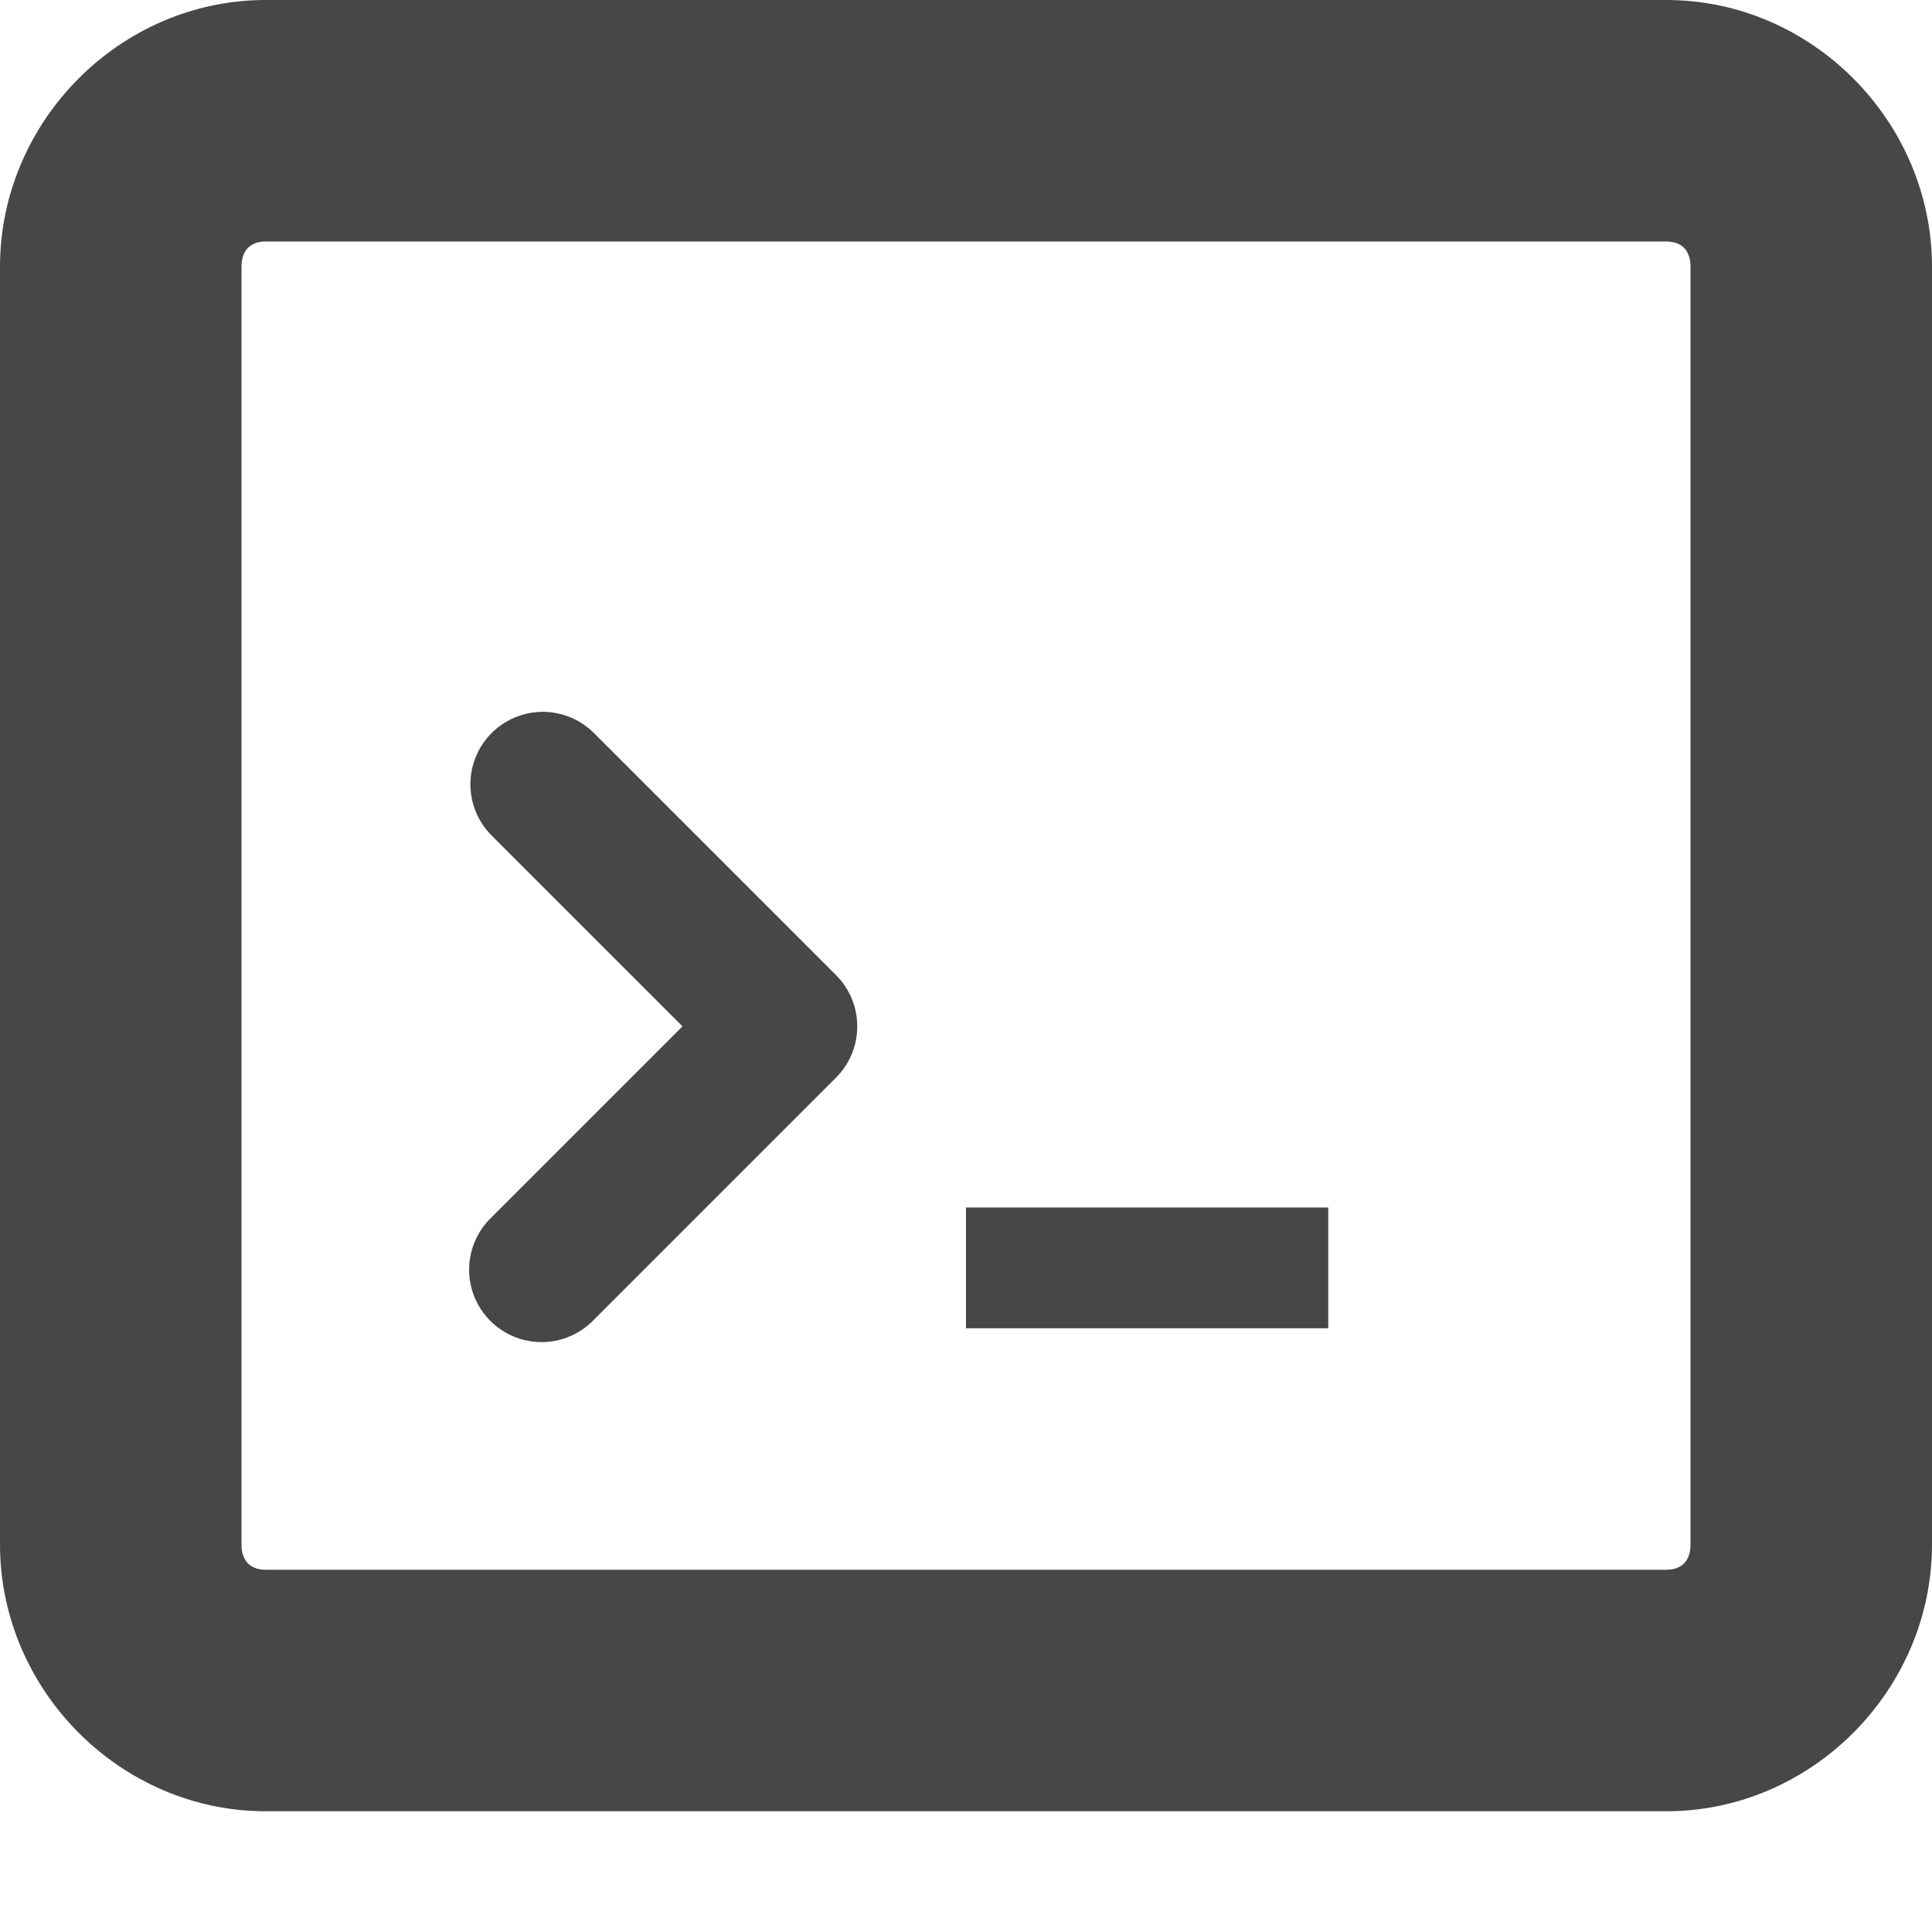
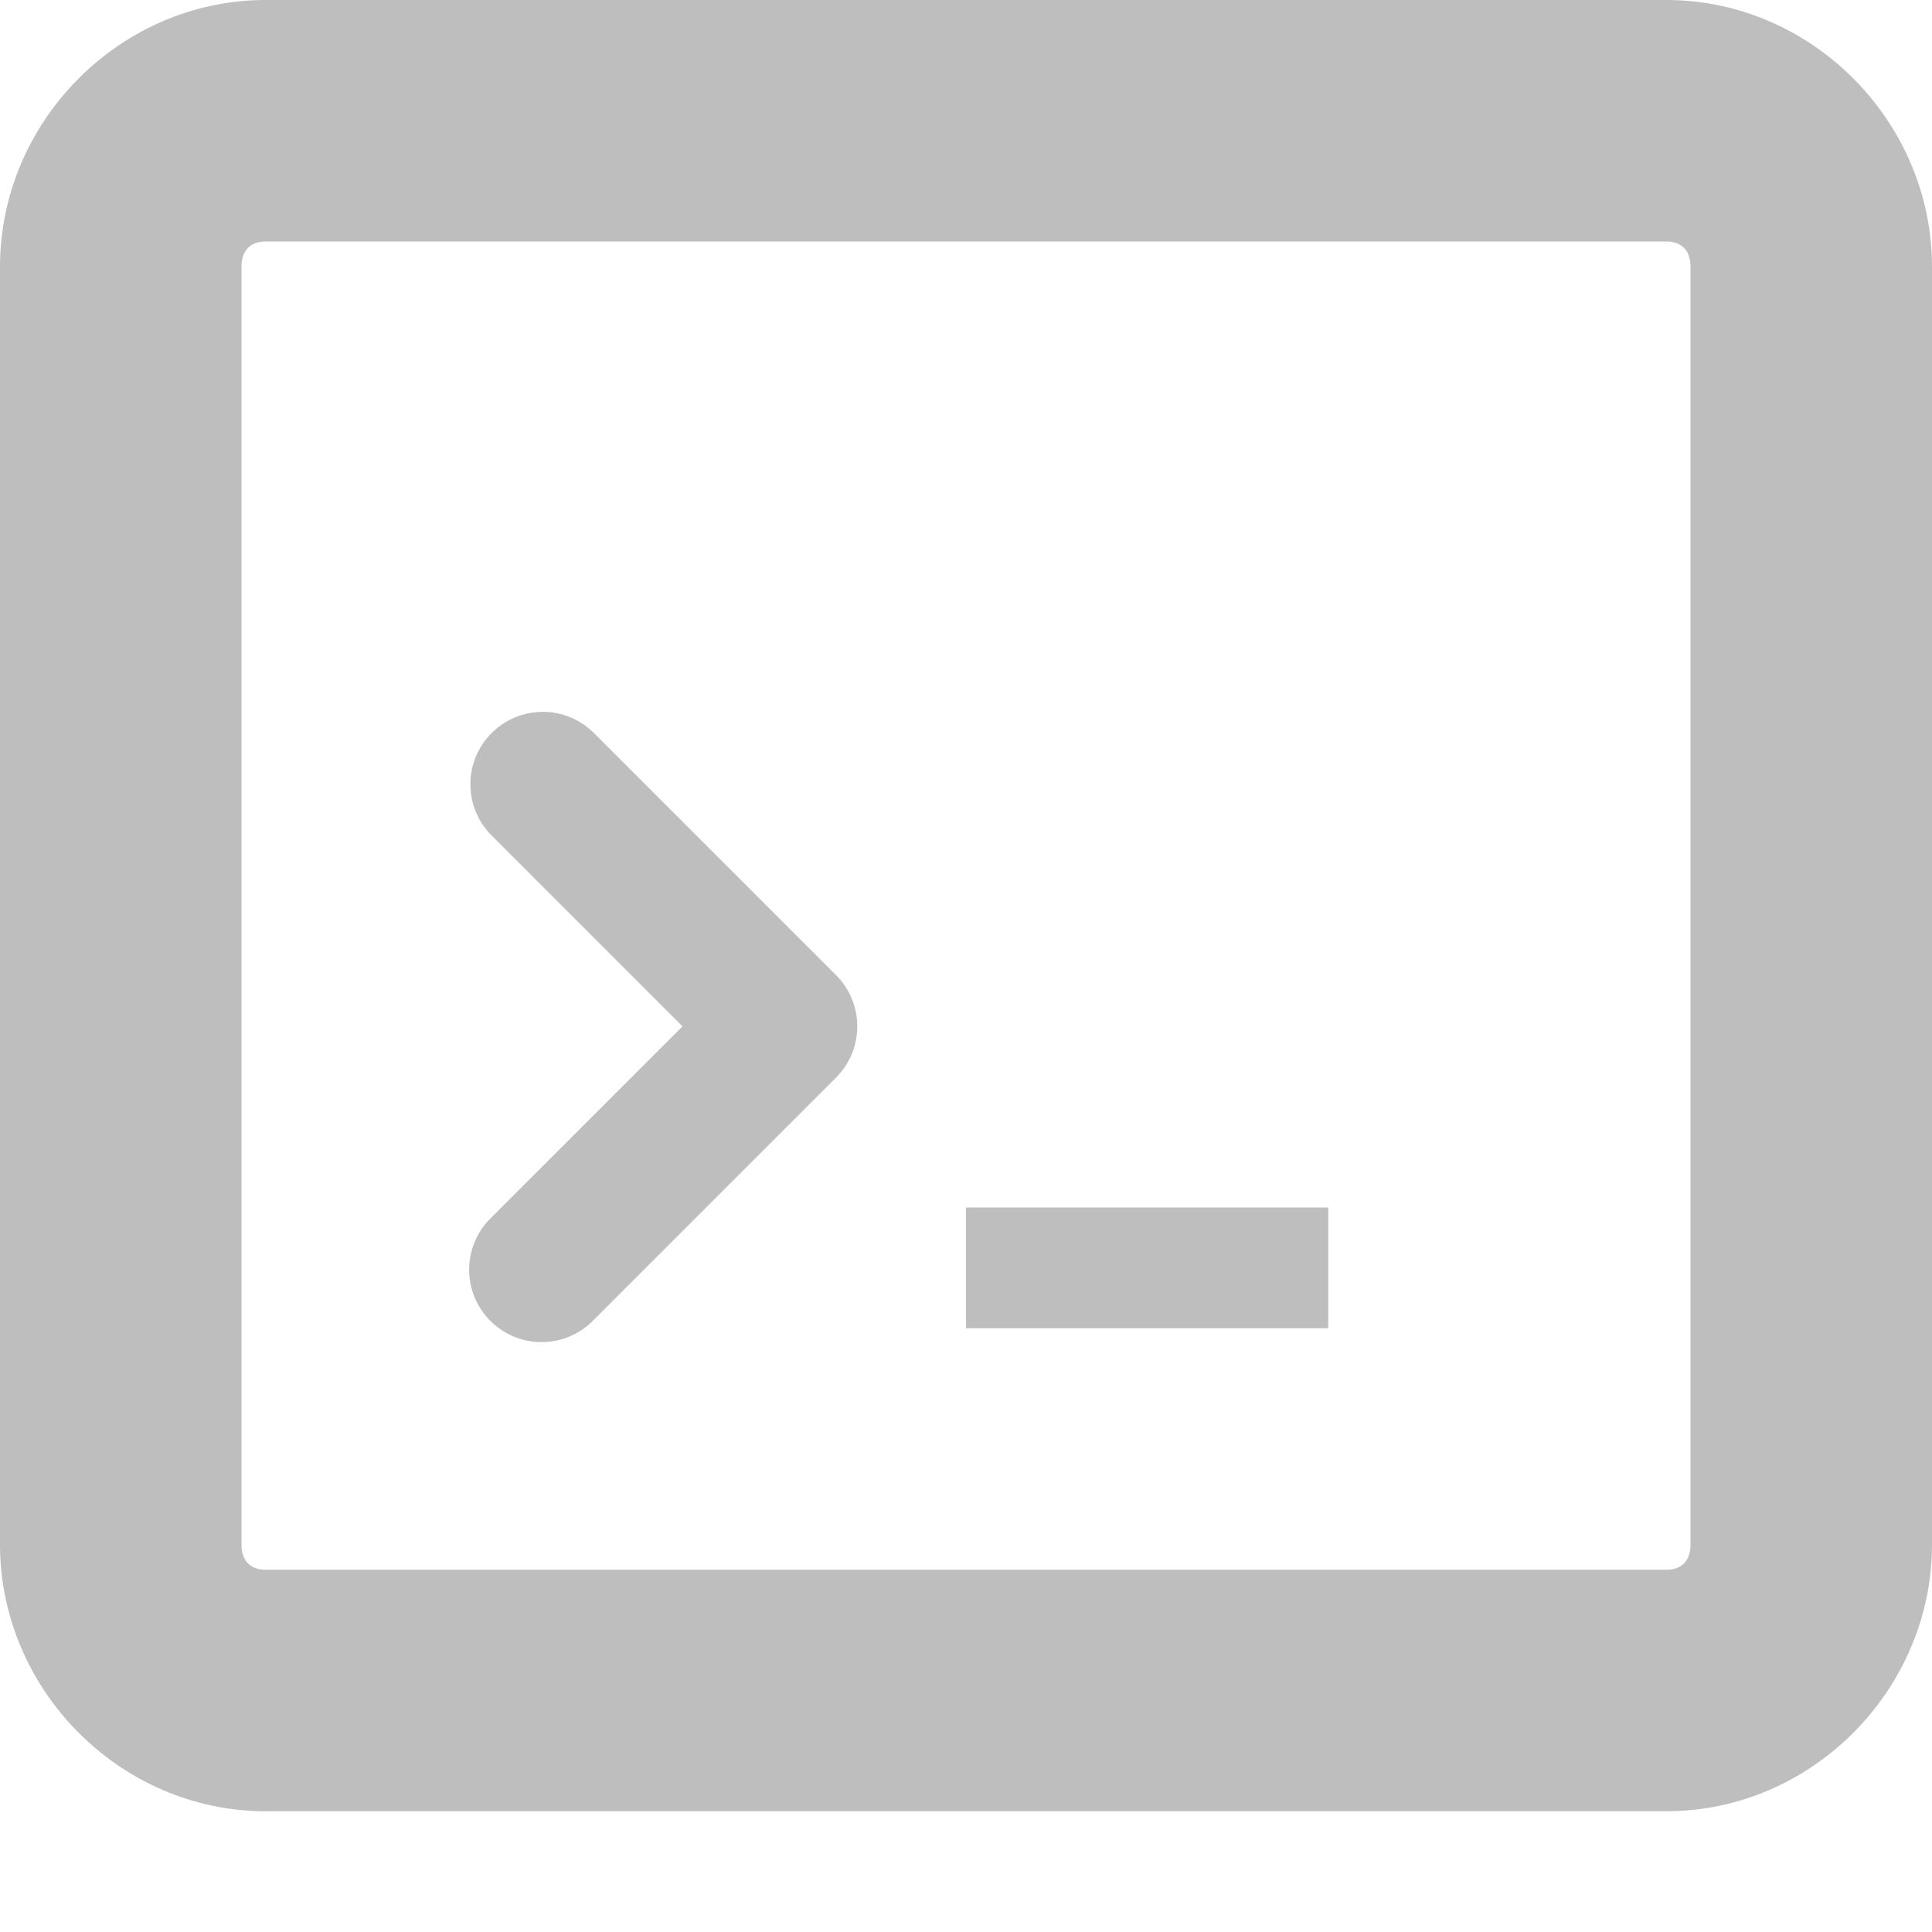
- <svg xmlns="http://www.w3.org/2000/svg" width="16" height="16">
-   <g color="#bebebe" fill="#474747">
+ <svg xmlns="http://www.w3.org/2000/svg" style="color:inherit" width="16" height="16">
+   <g color="#bebebe" fill="currentColor">
    <path d="M2.2 0C.993 0 0 1.007 0 2.209v10.582C0 13.993.994 15 2.2 15h11.6c1.206 0 2.2-1.007 2.2-2.209V2.209C16 1.007 15.006 0 13.8 0zm0 2h11.6c.124 0 .2.071.2.209v10.582c0 .138-.076.209-.2.209H2.2c-.124 0-.2-.071-.2-.209V2.209C2 2.071 2.076 2 2.2 2z" style="line-height:normal;font-variant-ligatures:normal;font-variant-position:normal;font-variant-caps:normal;font-variant-numeric:normal;font-variant-alternates:normal;font-feature-settings:normal;text-indent:0;text-align:start;text-decoration-line:none;text-decoration-style:solid;text-decoration-color:#000;text-transform:none;text-orientation:mixed;shape-padding:0;isolation:auto;mix-blend-mode:normal;marker:none" font-weight="400" font-family="sans-serif" overflow="visible" />
    <path d="M4.494 5.895a.6.6 0 00-.418 1.029L5.652 8.5l-1.576 1.576a.6.6 0 10.848.848l2-2a.6.6 0 000-.848l-2-2a.6.6 0 00-.43-.181z" style="line-height:normal;font-variant-ligatures:normal;font-variant-position:normal;font-variant-caps:normal;font-variant-numeric:normal;font-variant-alternates:normal;font-feature-settings:normal;text-indent:0;text-align:start;text-decoration-line:none;text-decoration-style:solid;text-decoration-color:#000;text-transform:none;text-orientation:mixed;shape-padding:0;isolation:auto;mix-blend-mode:normal;marker:none" font-weight="400" font-family="sans-serif" overflow="visible" />
    <path d="M8 10h3v1H8z" style="marker:none" overflow="visible" />
  </g>
</svg>
